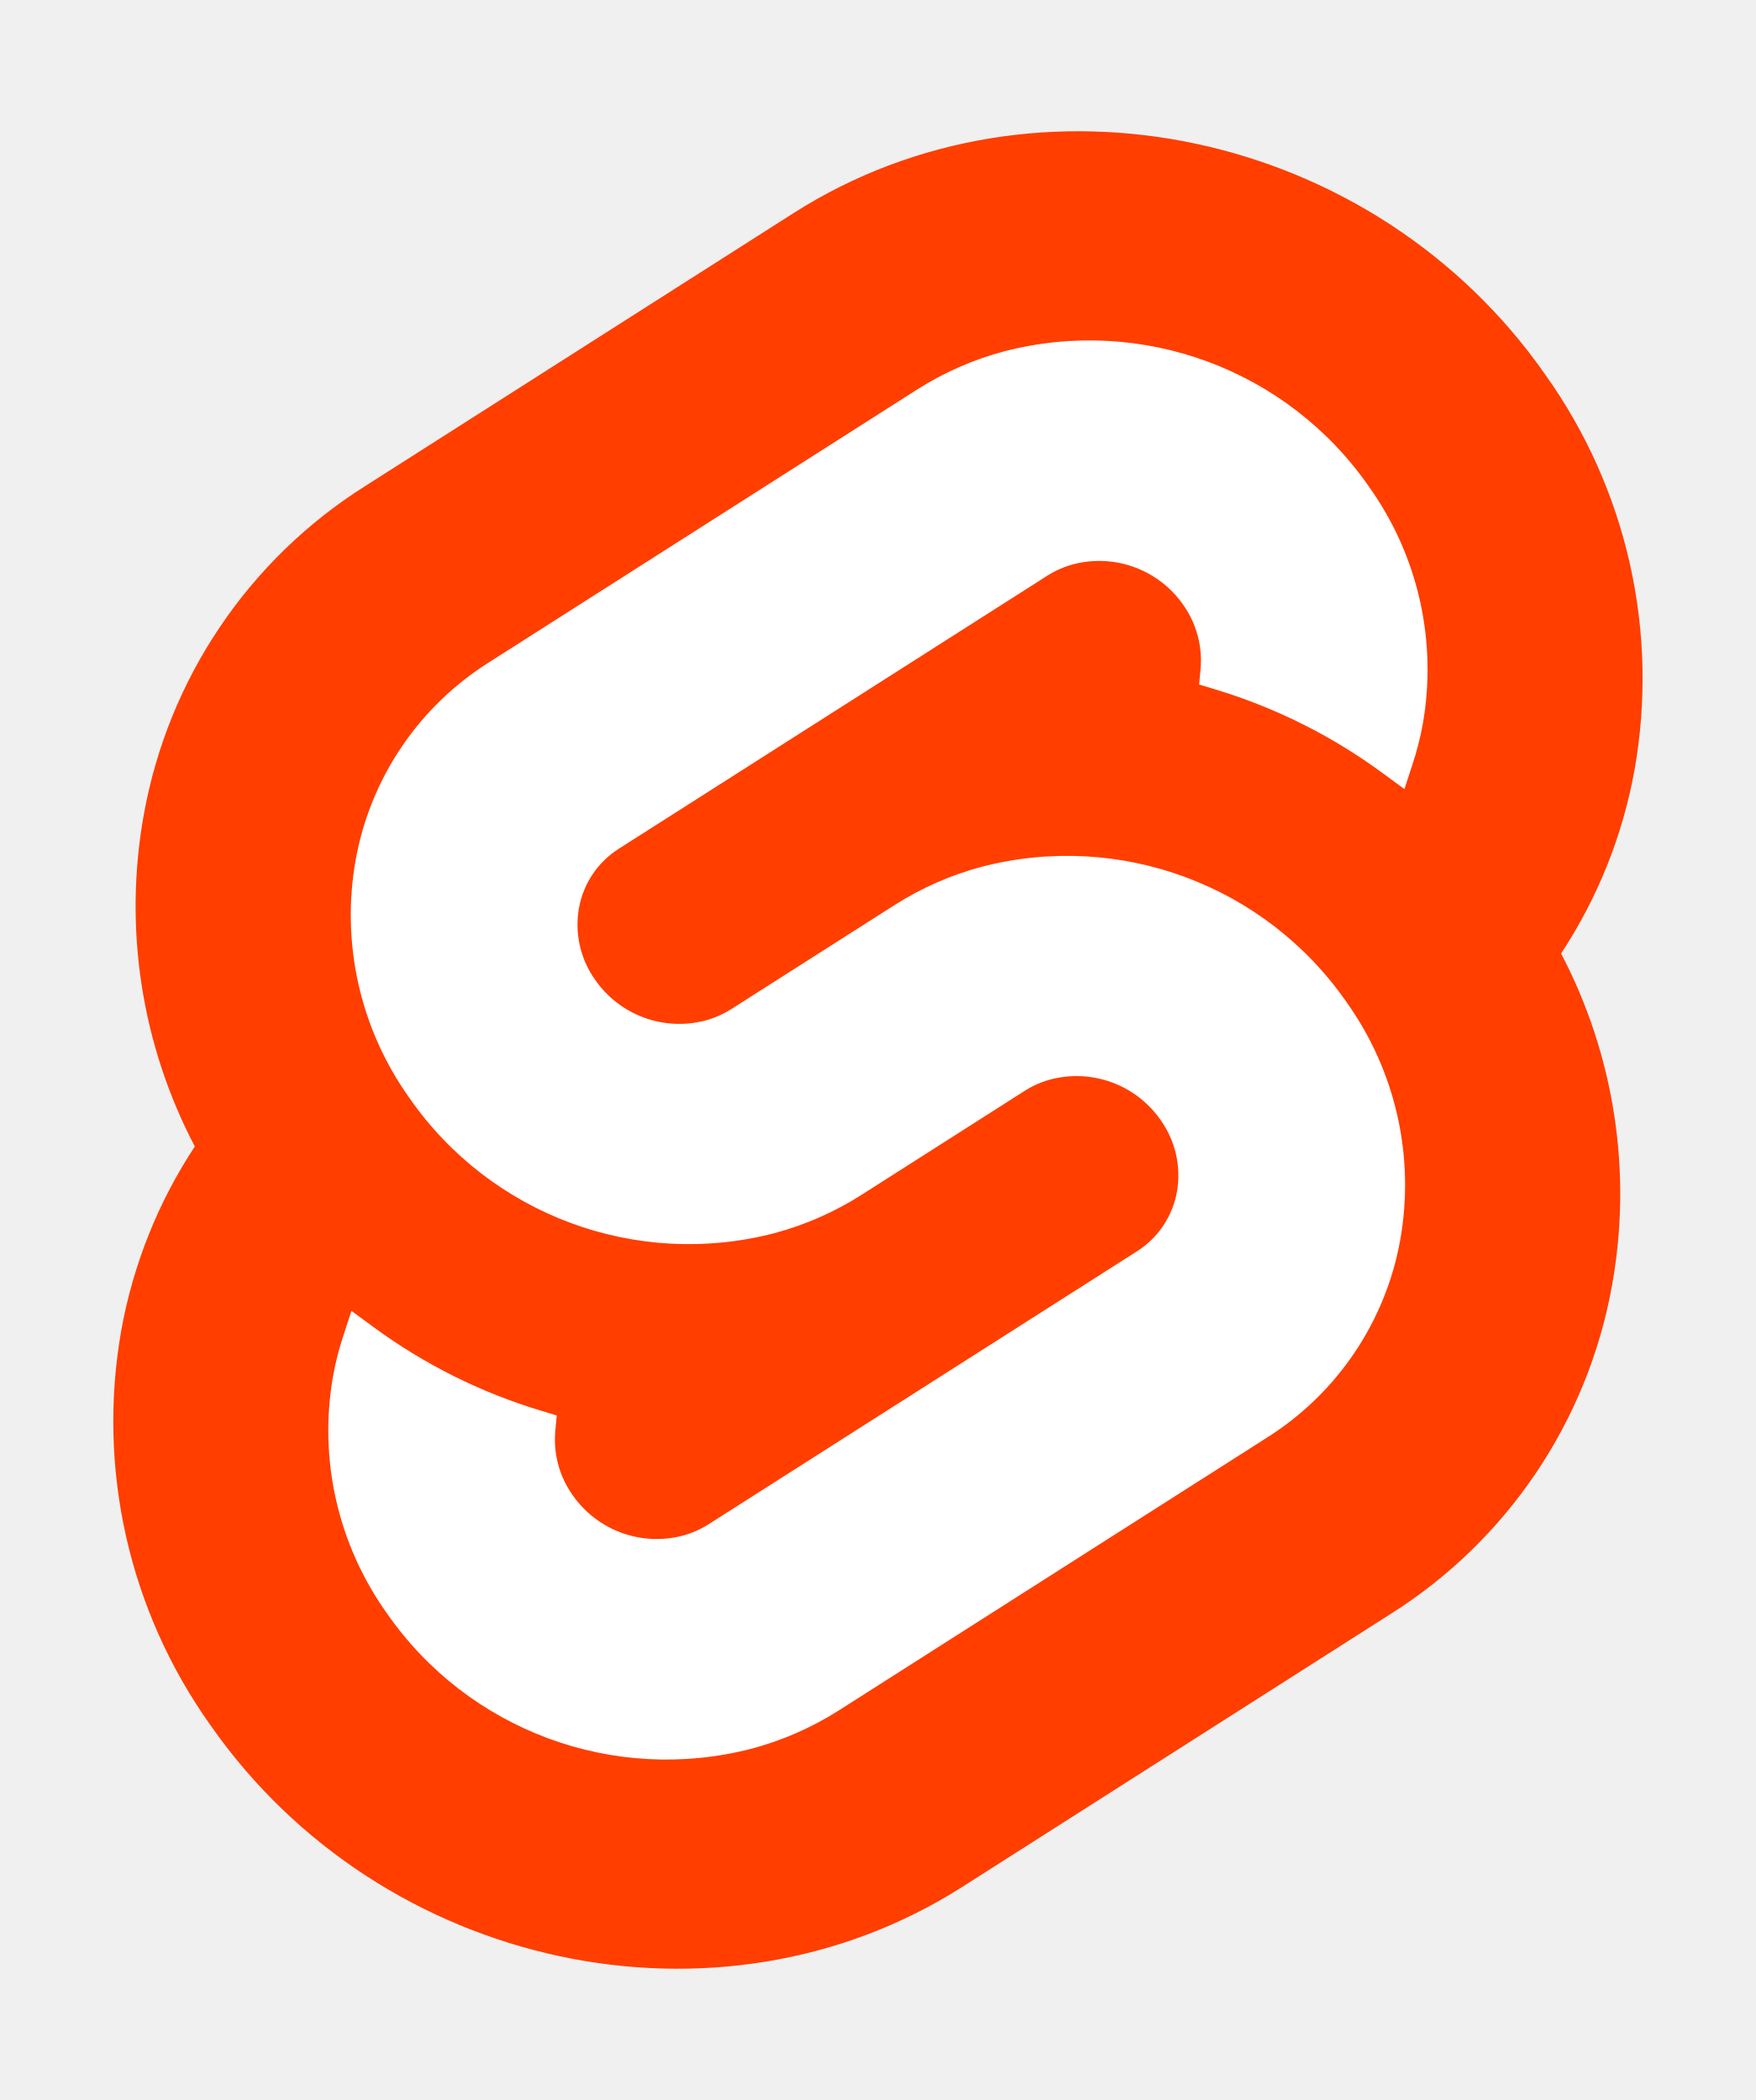
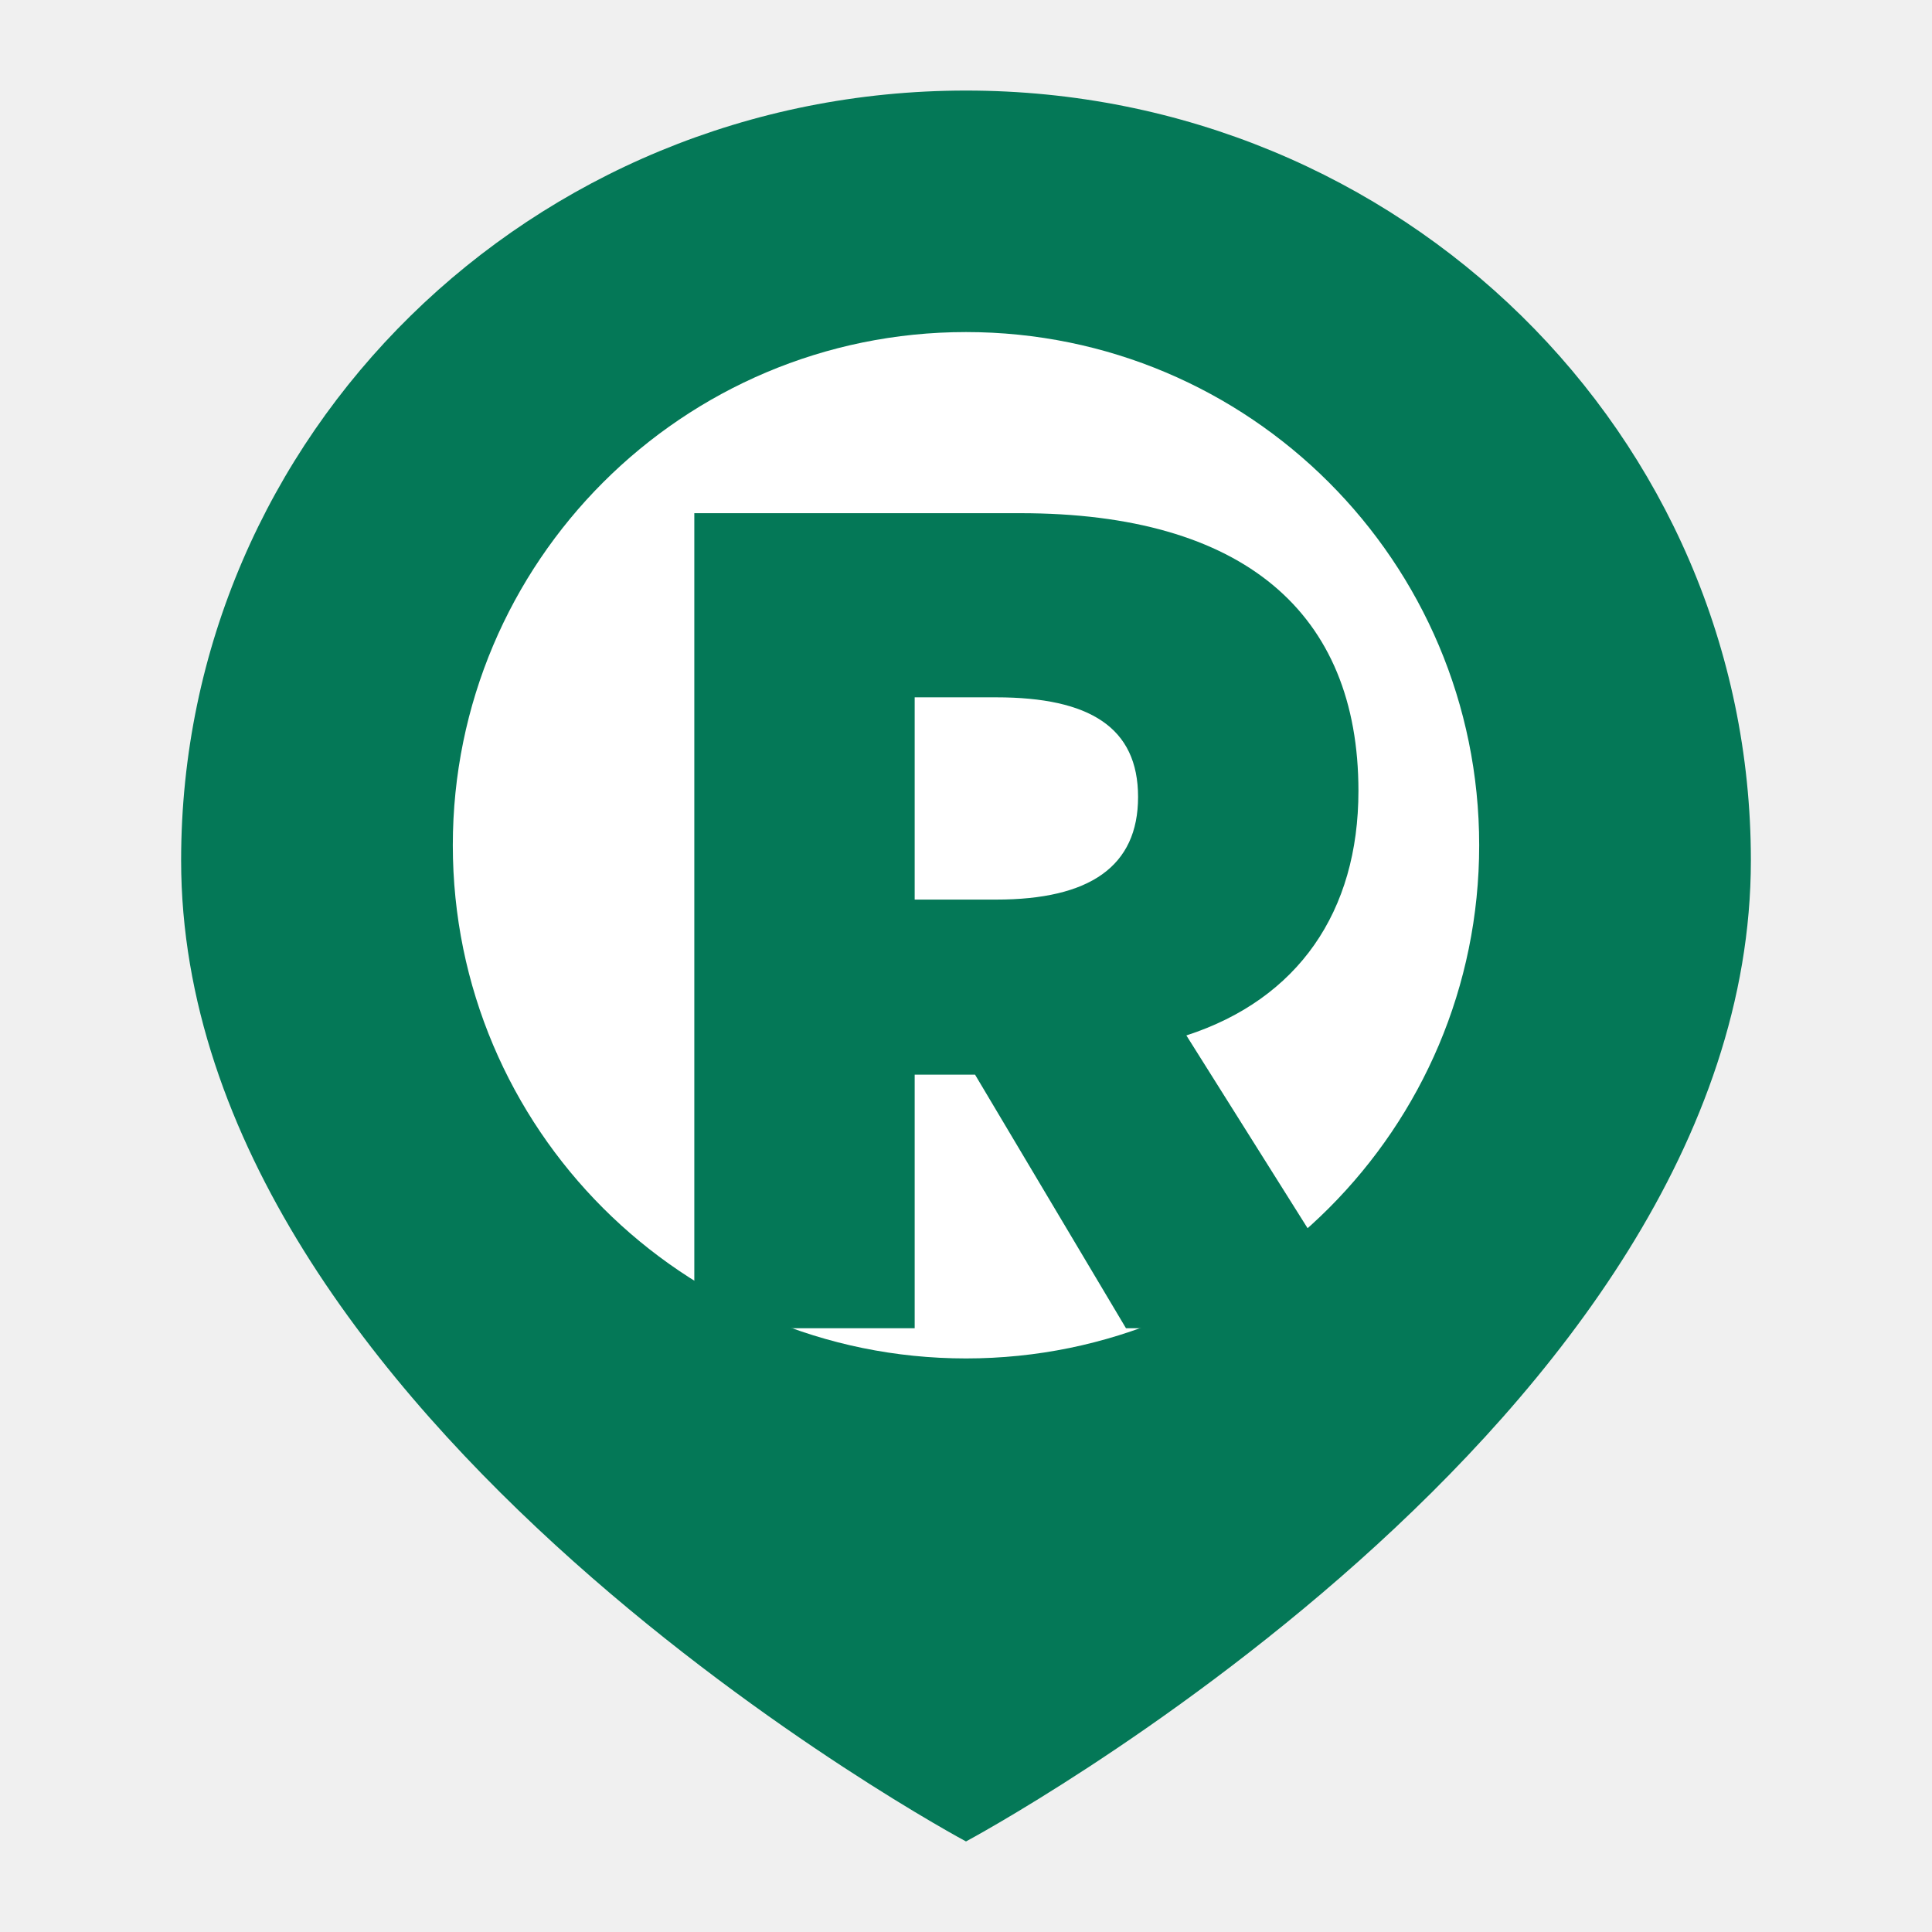
- <svg xmlns="http://www.w3.org/2000/svg" width="107" height="128" viewBox="0 0 107 128">
-   <path d="M94.157 22.819c-10.4-14.885-30.94-19.297-45.792-9.835L22.282 29.608A29.92 29.92 0 0 0 8.764 49.65a31.5 31.5 0 0 0 3.108 20.231 30 30 0 0 0-4.477 11.183 31.9 31.9 0 0 0 5.448 24.116c10.402 14.887 30.942 19.297 45.791 9.835l26.083-16.624A29.92 29.92 0 0 0 98.235 78.35a31.53 31.53 0 0 0-3.105-20.232 30 30 0 0 0 4.474-11.182 31.88 31.88 0 0 0-5.447-24.116" style="fill:#ff3e00" />
-   <path d="M45.817 106.582a20.72 20.72 0 0 1-22.237-8.243 19.17 19.17 0 0 1-3.277-14.503 18 18 0 0 1 .624-2.435l.49-1.498 1.337.981a33.6 33.6 0 0 0 10.203 5.098l.97.294-.09.968a5.85 5.85 0 0 0 1.052 3.878 6.24 6.24 0 0 0 6.695 2.485 5.8 5.8 0 0 0 1.603-.704L69.27 76.28a5.43 5.43 0 0 0 2.45-3.631 5.8 5.8 0 0 0-.987-4.371 6.24 6.24 0 0 0-6.698-2.487 5.7 5.7 0 0 0-1.6.704l-9.953 6.345a19 19 0 0 1-5.296 2.326 20.72 20.72 0 0 1-22.237-8.243 19.17 19.17 0 0 1-3.277-14.502 17.99 17.99 0 0 1 8.13-12.052l26.081-16.623a19 19 0 0 1 5.3-2.329 20.72 20.72 0 0 1 22.237 8.243 19.17 19.17 0 0 1 3.277 14.503 18 18 0 0 1-.624 2.435l-.49 1.498-1.337-.98a33.6 33.6 0 0 0-10.203-5.1l-.97-.294.09-.968a5.86 5.86 0 0 0-1.052-3.878 6.24 6.24 0 0 0-6.696-2.485 5.8 5.8 0 0 0-1.602.704L37.73 51.72a5.42 5.42 0 0 0-2.449 3.63 5.79 5.79 0 0 0 .986 4.372 6.24 6.24 0 0 0 6.698 2.486 5.8 5.8 0 0 0 1.602-.704l9.952-6.342a19 19 0 0 1 5.295-2.328 20.72 20.72 0 0 1 22.237 8.242 19.17 19.17 0 0 1 3.277 14.503 18 18 0 0 1-8.13 12.053l-26.081 16.622a19 19 0 0 1-5.3 2.328" style="fill:#fff" />
+ <svg xmlns="http://www.w3.org/2000/svg" viewBox="0 0 64 64">
+   <path fill="#047857" d="M32 3C17.6 3 6 14.4 6 28.5 6 47.1 32 61 32 61s26-13.9 26-32.5C58 14.4 46.4 3 32 3Z" />
+   <circle cx="32" cy="28" r="17" fill="#fff" />
+   <path fill="#047857" d="M23 17h10.8c7.4 0 11.2 3.3 11.2 9.2 0 4-2 6.9-5.7 8.1l6.1 9.7h-8.1l-5-8.4h-2V44H23V17Zm10 12.8c3.1 0 4.7-1.1 4.7-3.4 0-2.3-1.6-3.3-4.7-3.3h-2.7v6.7H33Z" />
</svg>
